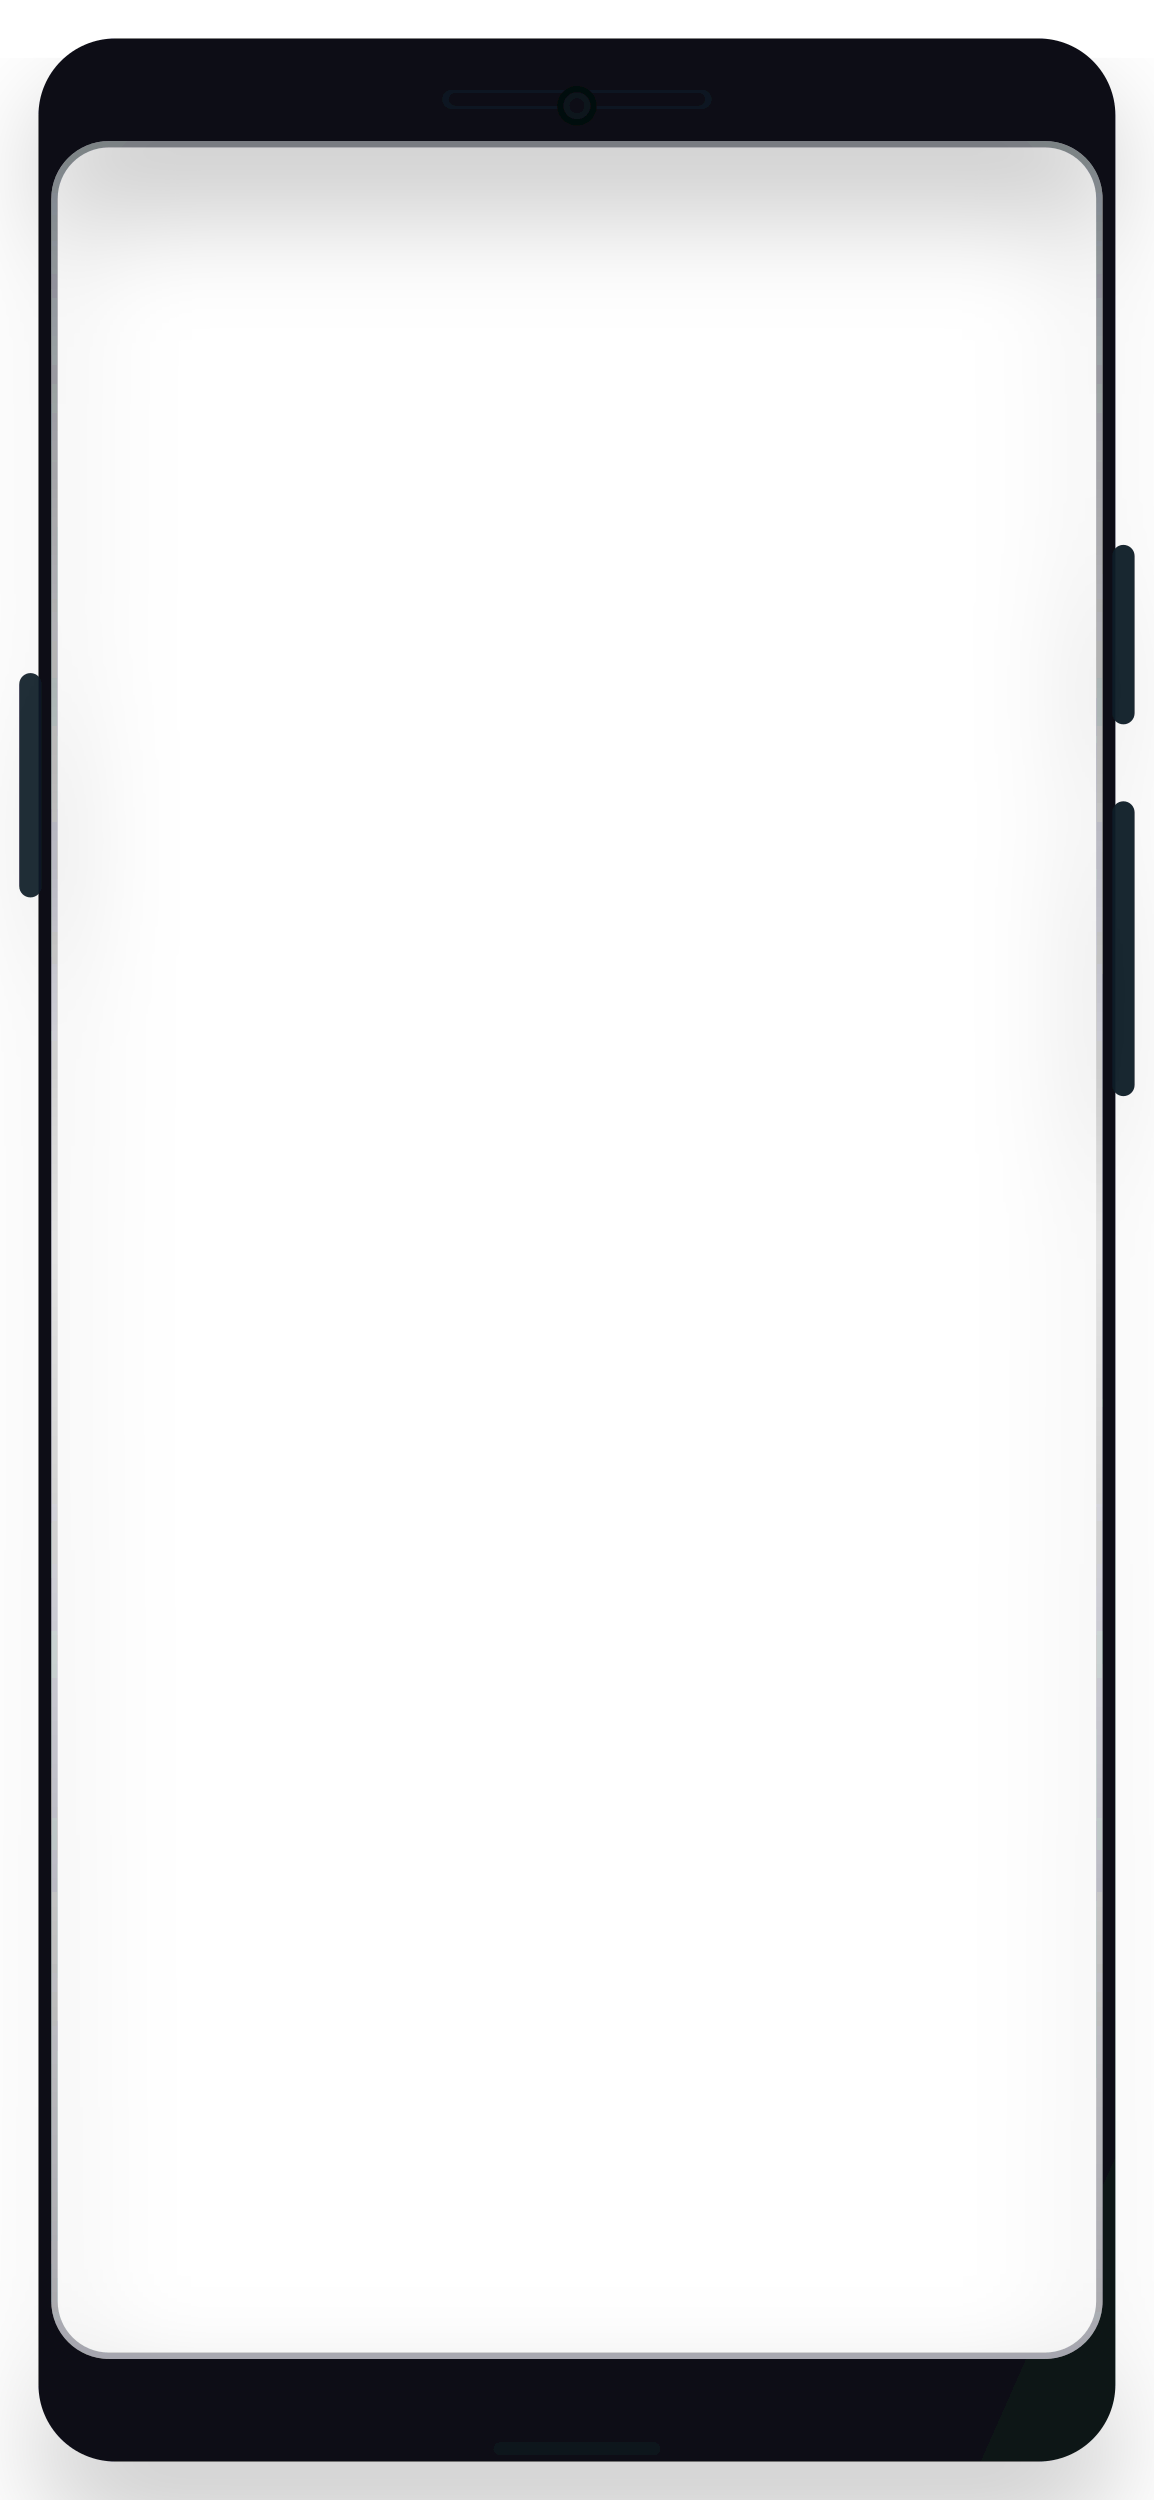
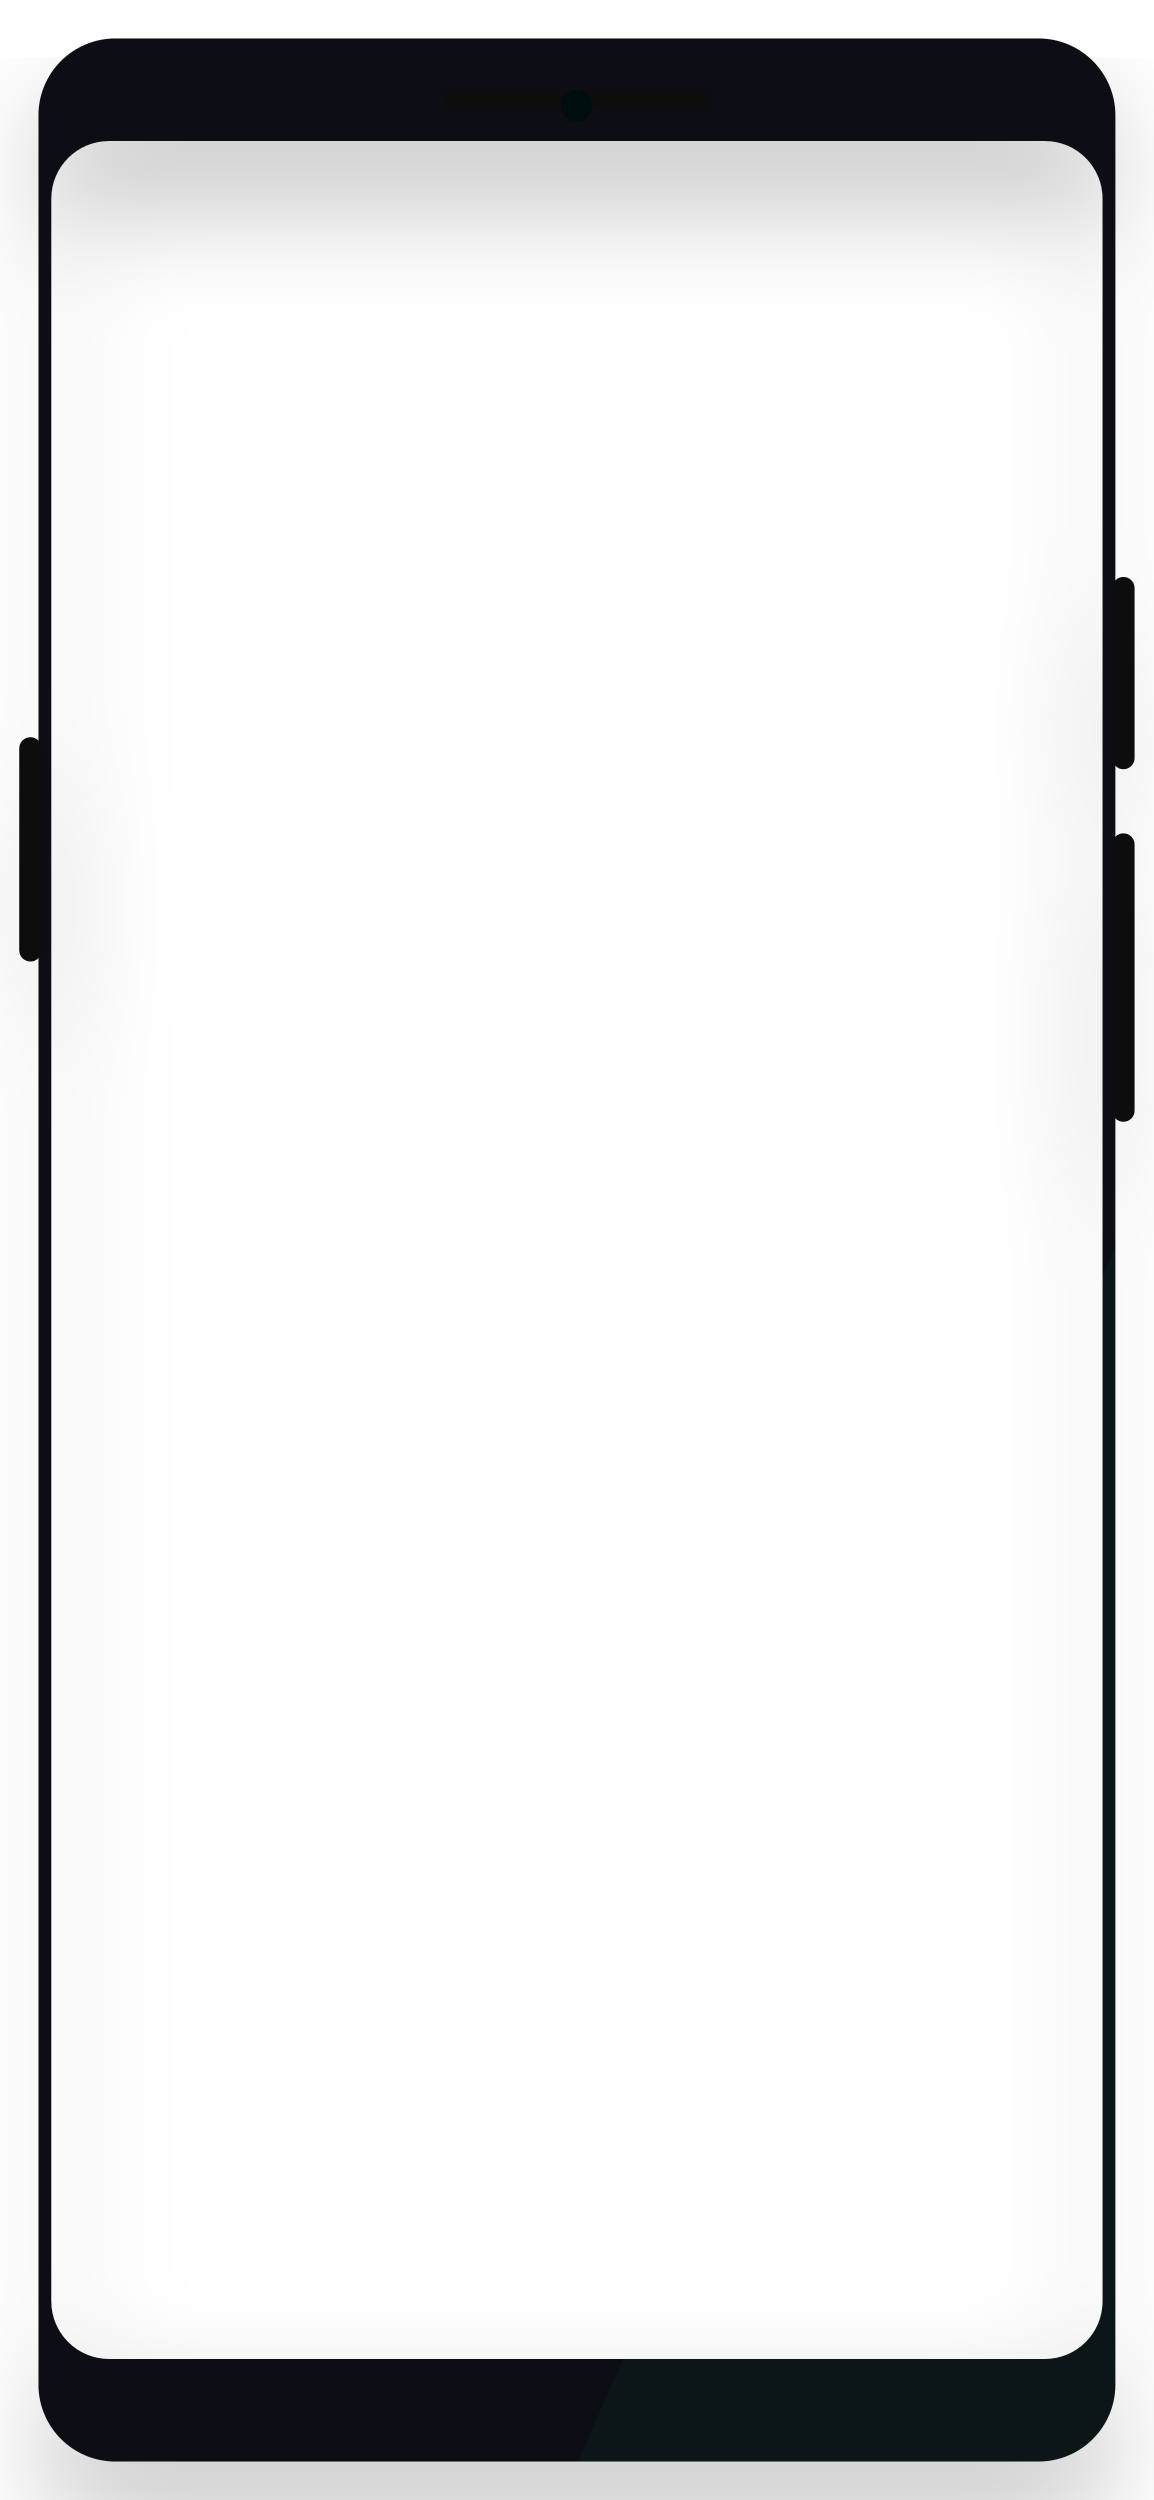
<svg xmlns="http://www.w3.org/2000/svg" width="360" height="780" viewBox="0 0 360 780">
  <defs>
    <filter id="shadow" x="-20%" y="-20%" width="140%" height="140%">
-       <feDropShadow dx="0" dy="18" stdDeviation="18" flood-color="#000000" flood-opacity="0.25" />
+       <feDropShadow dx="0" dy="18" stdDeviation="18" flood-color="#000" flood-opacity="0.25" />
    </filter>
    <linearGradient id="bezelGrad" x1="0" y1="0" x2="1" y2="1">
-       <stop offset="0" stop-color="#0b0f14" />
-       <stop offset="0.5" stop-color="#0a0e13" />
-       <stop offset="1" stop-color="#0d1218" />
-     </linearGradient>
-     <linearGradient id="rimStroke" x1="0" y1="0" x2="0" y2="1">
-       <stop offset="0" stop-color="#1b2330" stop-opacity="0.55" />
-       <stop offset="0.5" stop-color="#0b0f14" stop-opacity="0.10" />
-       <stop offset="1" stop-color="#1b2330" stop-opacity="0.40" />
+       <stop offset="0" stop-color="#0a0d12" />
+       <stop offset="1" stop-color="#0e1319" />
    </linearGradient>
  </defs>
  <g filter="url(#shadow)">
-     <path fill="url(#bezelGrad)" fill-rule="evenodd" d="         M 36 12         H 324         A 24 24 0 0 1 348 36         V 744         A 24 24 0 0 1 324 768         H 36         A 24 24 0 0 1 12 744         V 36         A 24 24 0 0 1 36 12         Z          M 34 44         H 326         A 18 18 0 0 1 344 62         V 718         A 18 18 0 0 1 326 736         H 34         A 18 18 0 0 1 16 718         V 62         A 18 18 0 0 1 34 44         Z       " />
-     <rect x="17" y="45" width="326" height="690" rx="17" fill="none" stroke="url(#rimStroke)" stroke-width="2" opacity="0.9" />
-     <rect x="138" y="28" width="84" height="6" rx="3" fill="#121a25" opacity="0.9" />
-     <rect x="140" y="29" width="80" height="4" rx="2" fill="#0a0e13" opacity="0.85" />
-     <circle cx="180" cy="33" r="6.2" fill="#05080c" opacity="0.95" />
-     <circle cx="180" cy="33" r="4.2" fill="#0c1420" opacity="0.9" />
-     <circle cx="180" cy="33" r="2.3" fill="#0a0e13" opacity="0.9" />
-     <rect x="347" y="170" width="7" height="56" rx="3.5" fill="#111a26" opacity="0.95" />
-     <rect x="347" y="250" width="7" height="92" rx="3.5" fill="#111a26" opacity="0.95" />
-     <rect x="6" y="210" width="7" height="70" rx="3.5" fill="#111a26" opacity="0.92" />
-     <rect x="154" y="762" width="52" height="4" rx="2" fill="#101826" opacity="0.45" />
+     <path fill="url(#bezelGrad)" fill-rule="evenodd" d="       M 36 12       H 324       A 24 24 0 0 1 348 36       V 744       A 24 24 0 0 1 324 768       H 36       A 24 24 0 0 1 12 744       V 36       A 24 24 0 0 1 36 12       Z        M 34 44       H 326       A 18 18 0 0 1 344 62       V 718       A 18 18 0 0 1 326 736       H 34       A 18 18 0 0 1 16 718       V 62       A 18 18 0 0 1 34 44       Z     " />
+     <rect x="138" y="28" width="84" height="6" rx="3" fill="#111" />
+     <circle cx="180" cy="33" r="5" fill="#05080c" />
+     <rect x="347" y="180" width="7" height="60" rx="3.5" fill="#111" />
+     <rect x="347" y="260" width="7" height="90" rx="3.5" fill="#111" />
+     <rect x="6" y="230" width="7" height="70" rx="3.5" fill="#111" />
  </g>
</svg>
